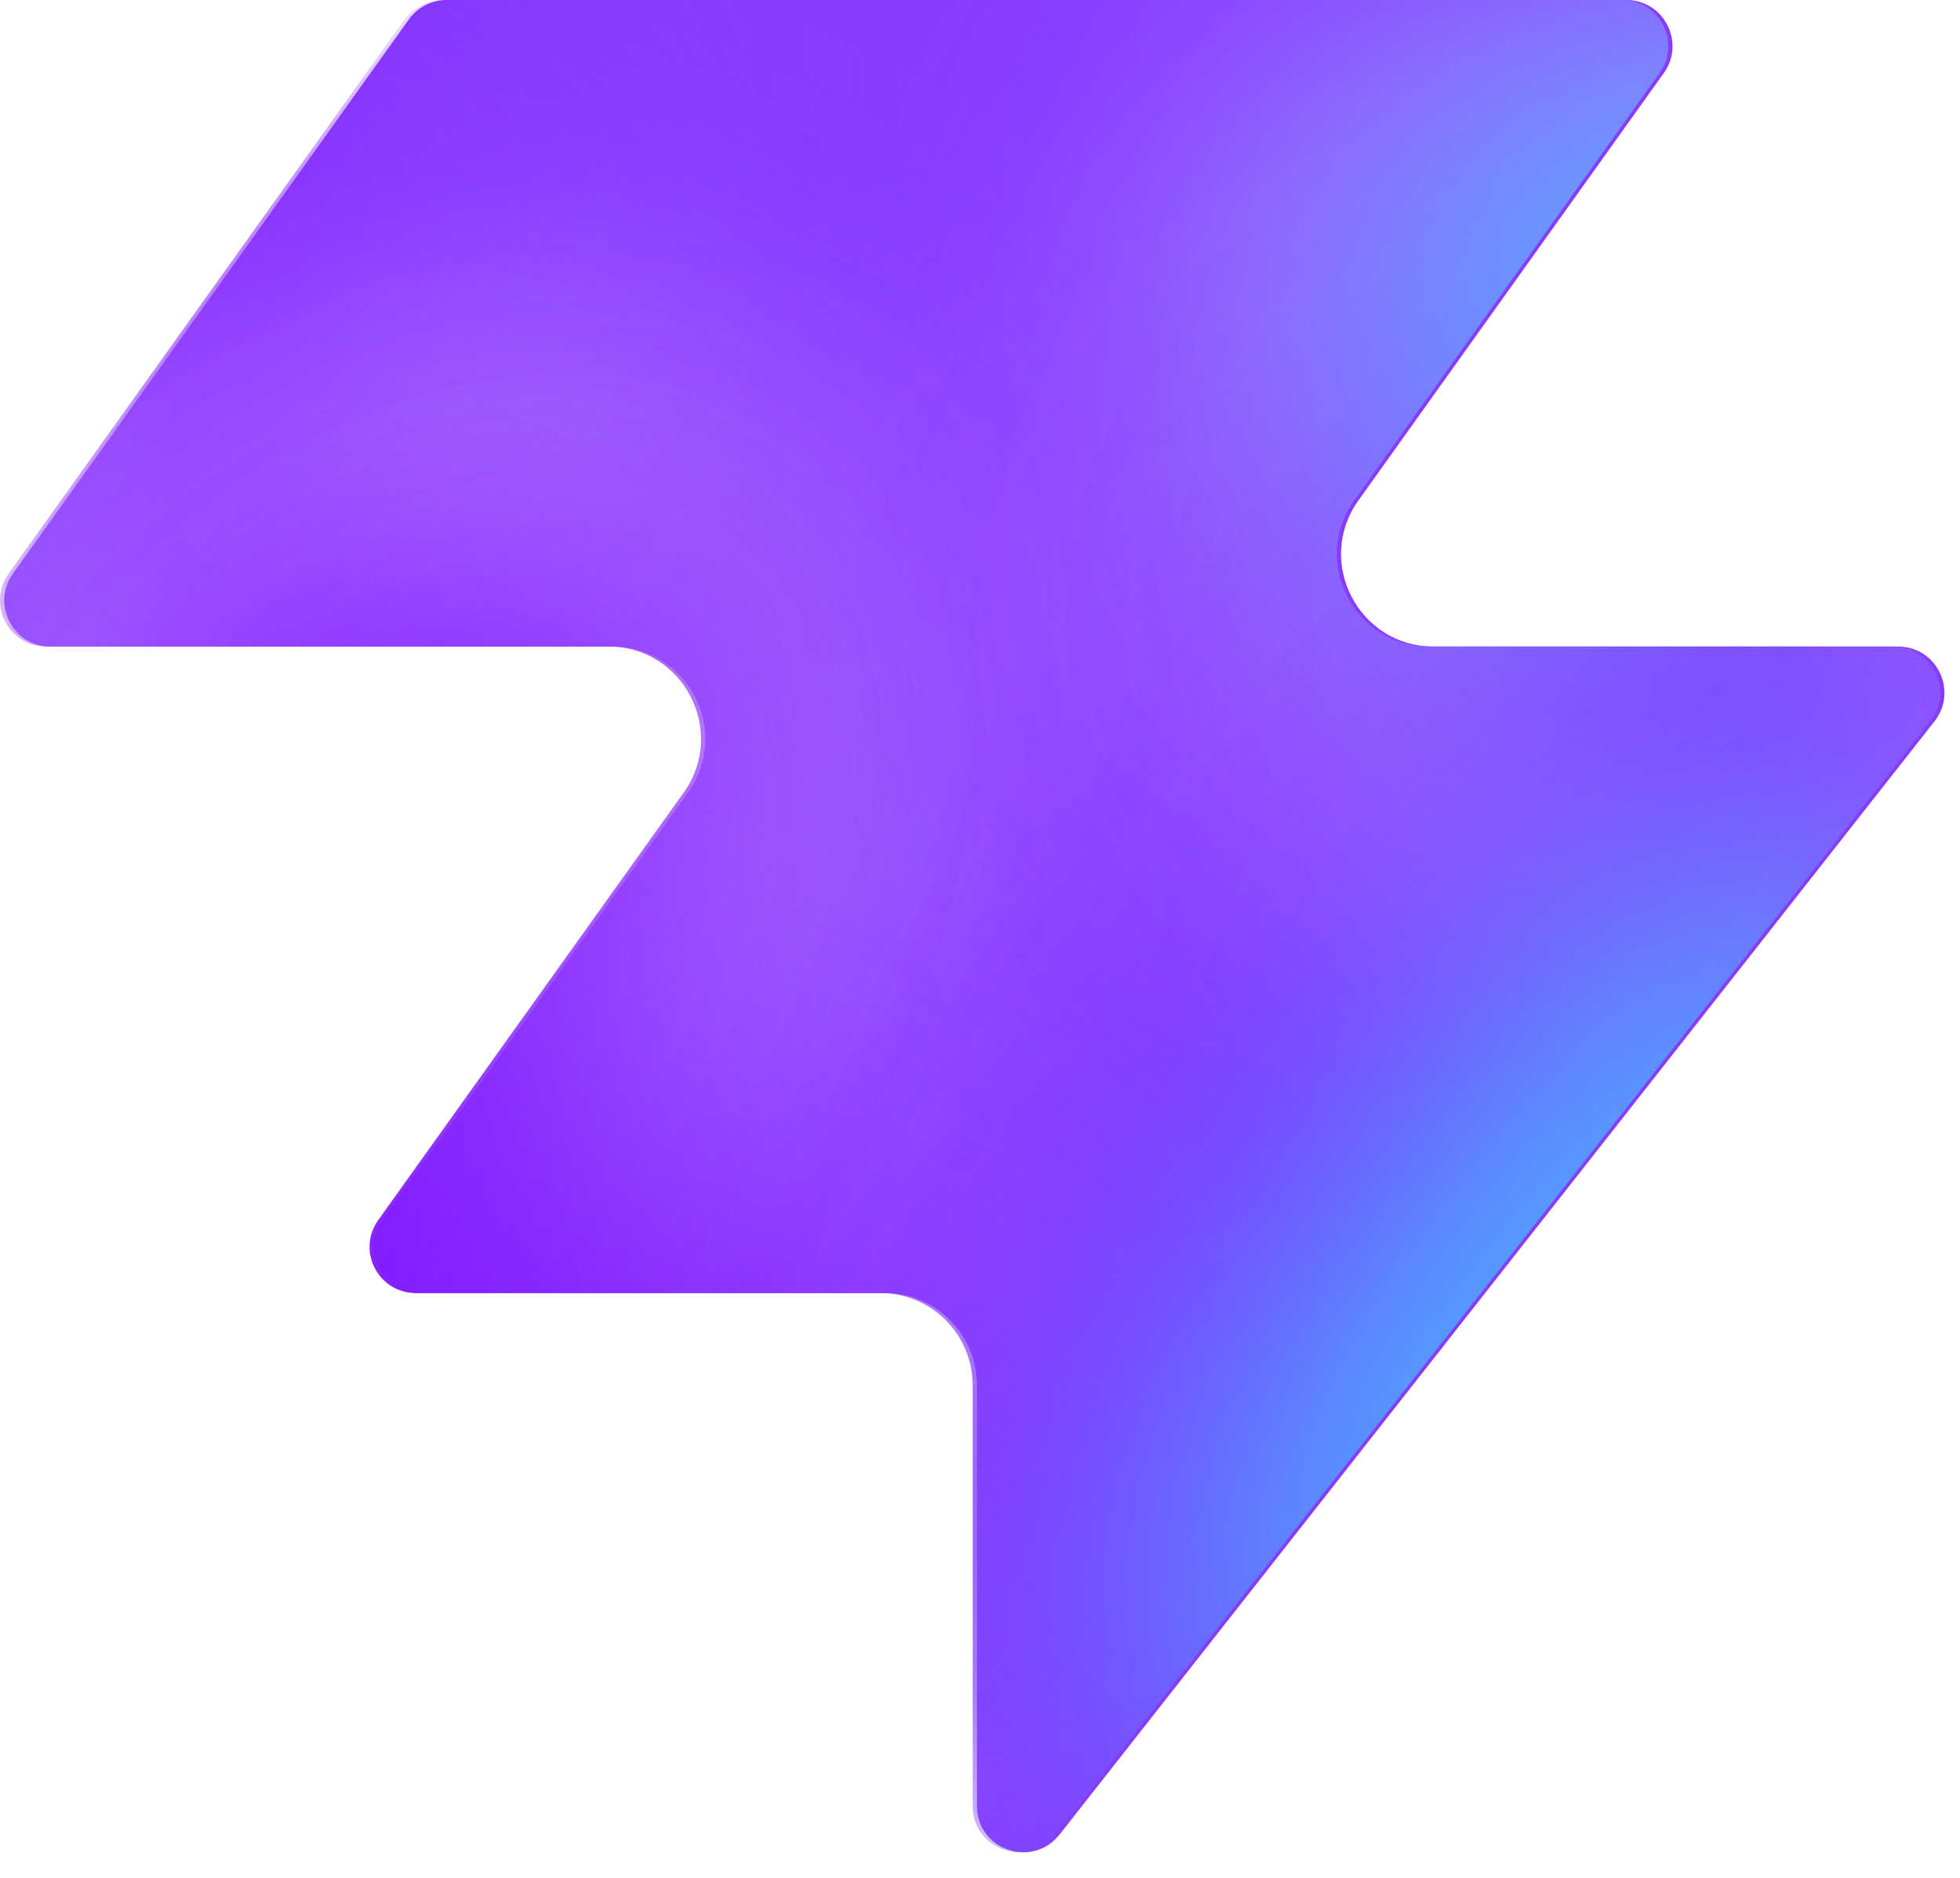
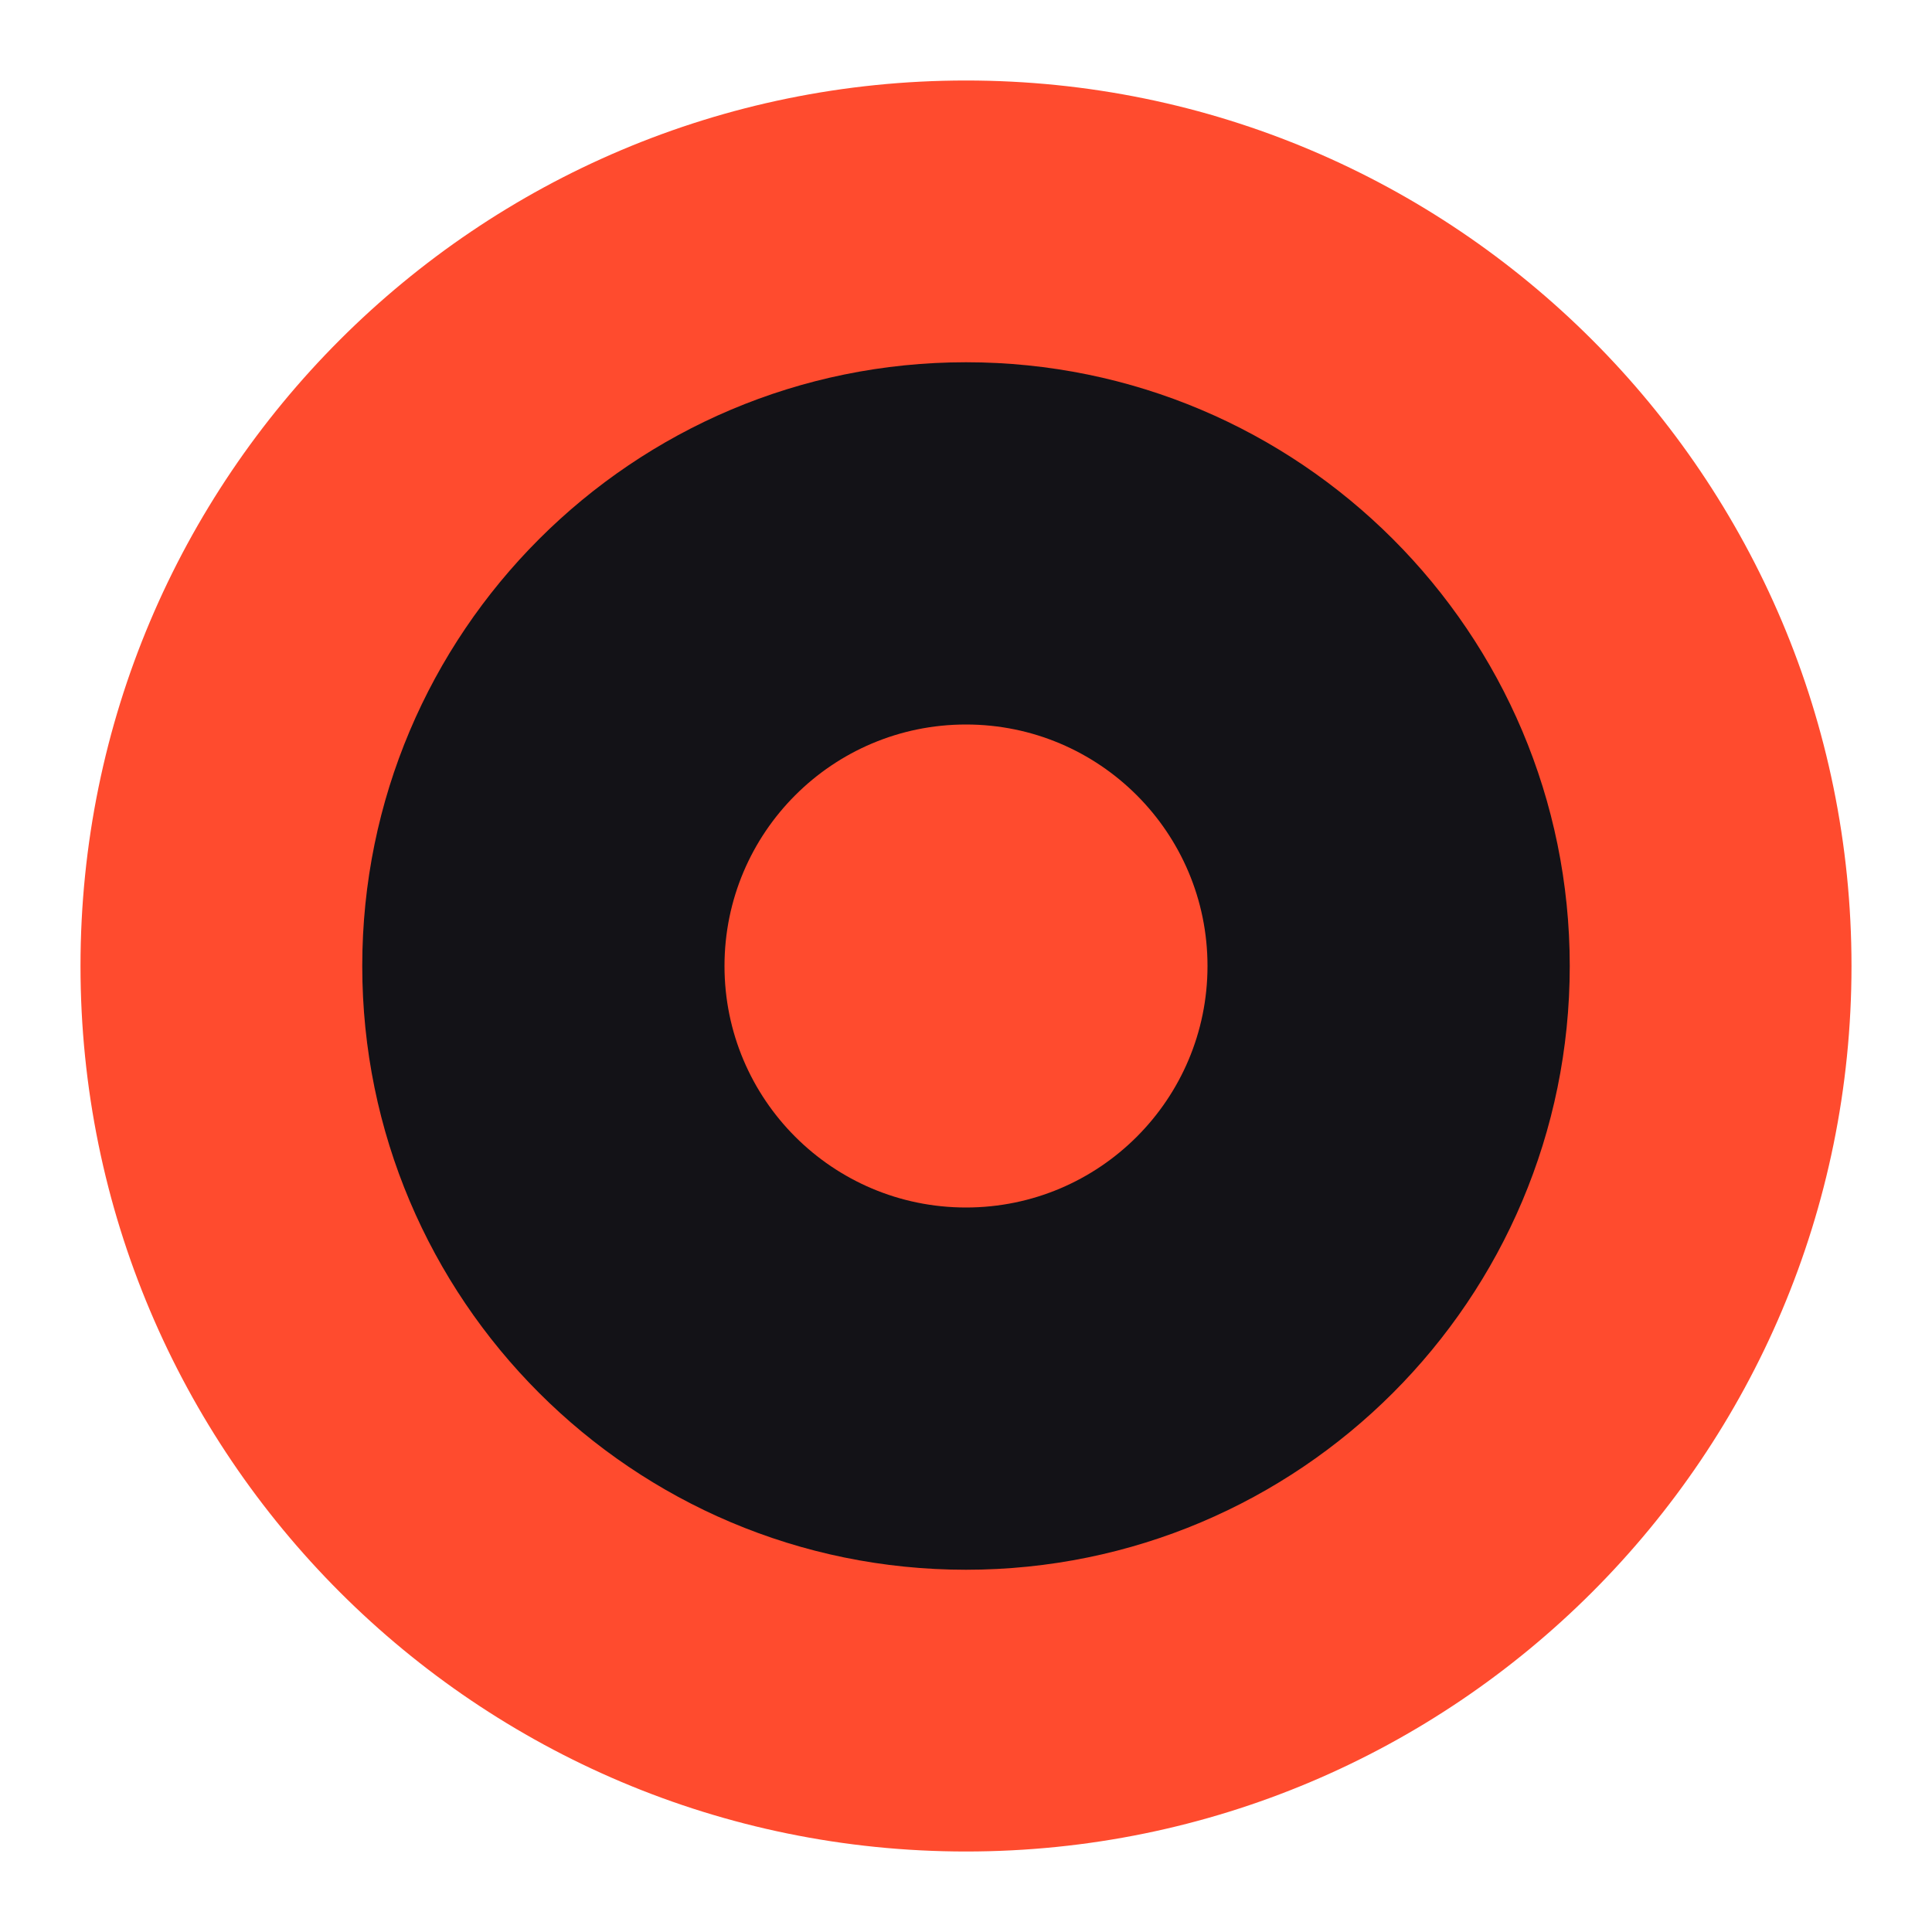
- <svg xmlns="http://www.w3.org/2000/svg" width="48" height="46" fill="none" viewBox="0 0 48 46">
-   <path fill="#863bff" d="M25.946 44.938c-.664.845-2.021.375-2.021-.698V33.937a2.26 2.26 0 0 0-2.262-2.262H10.287c-.92 0-1.456-1.04-.92-1.788l7.48-10.471c1.07-1.497 0-3.578-1.842-3.578H1.237c-.92 0-1.456-1.04-.92-1.788L10.013.474c.214-.297.556-.474.92-.474h28.894c.92 0 1.456 1.04.92 1.788l-7.48 10.471c-1.07 1.498 0 3.579 1.842 3.579h11.377c.943 0 1.473 1.088.89 1.83L25.947 44.94z" style="fill:#863bff;fill:color(display-p3 .525 .23 1);fill-opacity:1" />
-   <mask id="a" width="48" height="46" x="0" y="0" maskUnits="userSpaceOnUse" style="mask-type:alpha">
-     <path fill="#000" d="M25.842 44.938c-.664.844-2.021.375-2.021-.698V33.937a2.26 2.26 0 0 0-2.262-2.262H10.183c-.92 0-1.456-1.04-.92-1.788l7.48-10.471c1.07-1.498 0-3.579-1.842-3.579H1.133c-.92 0-1.456-1.04-.92-1.787L9.91.473c.214-.297.556-.474.92-.474h28.894c.92 0 1.456 1.04.92 1.788l-7.48 10.471c-1.07 1.498 0 3.578 1.842 3.578h11.377c.943 0 1.473 1.088.89 1.832L25.843 44.94z" style="fill:#000;fill-opacity:1" />
-   </mask>
-   <g mask="url(#a)">
-     <g filter="url(#b)">
-       <ellipse cx="5.508" cy="14.704" fill="#ede6ff" rx="5.508" ry="14.704" style="fill:#ede6ff;fill:color(display-p3 .927 .903 1);fill-opacity:1" transform="matrix(.00324 1 1 -.00324 -4.47 31.516)" />
-     </g>
-     <g filter="url(#c)">
-       <ellipse cx="10.399" cy="29.851" fill="#ede6ff" rx="10.399" ry="29.851" style="fill:#ede6ff;fill:color(display-p3 .927 .903 1);fill-opacity:1" transform="matrix(.00324 1 1 -.00324 -39.328 7.883)" />
-     </g>
-     <g filter="url(#d)">
-       <ellipse cx="5.508" cy="30.487" fill="#7e14ff" rx="5.508" ry="30.487" style="fill:#7e14ff;fill:color(display-p3 .492 .077 1);fill-opacity:1" transform="rotate(89.814 -25.913 -14.639)scale(1 -1)" />
-     </g>
-     <g filter="url(#e)">
-       <ellipse cx="5.508" cy="30.599" fill="#7e14ff" rx="5.508" ry="30.599" style="fill:#7e14ff;fill:color(display-p3 .492 .077 1);fill-opacity:1" transform="rotate(89.814 -32.644 -3.334)scale(1 -1)" />
-     </g>
-     <g filter="url(#f)">
-       <ellipse cx="5.508" cy="30.599" fill="#7e14ff" rx="5.508" ry="30.599" style="fill:#7e14ff;fill:color(display-p3 .492 .077 1);fill-opacity:1" transform="matrix(.00324 1 1 -.00324 -34.34 30.47)" />
-     </g>
-     <g filter="url(#g)">
-       <ellipse cx="14.072" cy="22.078" fill="#ede6ff" rx="14.072" ry="22.078" style="fill:#ede6ff;fill:color(display-p3 .927 .903 1);fill-opacity:1" transform="rotate(93.35 24.506 48.493)scale(-1 1)" />
-     </g>
-     <g filter="url(#h)">
-       <ellipse cx="3.47" cy="21.501" fill="#7e14ff" rx="3.47" ry="21.501" style="fill:#7e14ff;fill:color(display-p3 .492 .077 1);fill-opacity:1" transform="rotate(89.009 28.708 47.59)scale(-1 1)" />
-     </g>
-     <g filter="url(#i)">
-       <ellipse cx="3.47" cy="21.501" fill="#7e14ff" rx="3.47" ry="21.501" style="fill:#7e14ff;fill:color(display-p3 .492 .077 1);fill-opacity:1" transform="rotate(89.009 28.708 47.59)scale(-1 1)" />
-     </g>
-     <g filter="url(#j)">
-       <ellipse cx=".387" cy="8.972" fill="#7e14ff" rx="4.407" ry="29.108" style="fill:#7e14ff;fill:color(display-p3 .492 .077 1);fill-opacity:1" transform="rotate(39.51 .387 8.972)" />
-     </g>
-     <g filter="url(#k)">
-       <ellipse cx="47.523" cy="-6.092" fill="#7e14ff" rx="4.407" ry="29.108" style="fill:#7e14ff;fill:color(display-p3 .492 .077 1);fill-opacity:1" transform="rotate(37.892 47.523 -6.092)" />
-     </g>
-     <g filter="url(#l)">
-       <ellipse cx="41.412" cy="6.333" fill="#47bfff" rx="5.971" ry="9.665" style="fill:#47bfff;fill:color(display-p3 .28 .748 1);fill-opacity:1" transform="rotate(37.892 41.412 6.333)" />
-     </g>
-     <g filter="url(#m)">
-       <ellipse cx="-1.879" cy="38.332" fill="#7e14ff" rx="4.407" ry="29.108" style="fill:#7e14ff;fill:color(display-p3 .492 .077 1);fill-opacity:1" transform="rotate(37.892 -1.88 38.332)" />
-     </g>
-     <g filter="url(#n)">
-       <ellipse cx="-1.879" cy="38.332" fill="#7e14ff" rx="4.407" ry="29.108" style="fill:#7e14ff;fill:color(display-p3 .492 .077 1);fill-opacity:1" transform="rotate(37.892 -1.88 38.332)" />
-     </g>
-     <g filter="url(#o)">
-       <ellipse cx="35.651" cy="29.907" fill="#7e14ff" rx="4.407" ry="29.108" style="fill:#7e14ff;fill:color(display-p3 .492 .077 1);fill-opacity:1" transform="rotate(37.892 35.651 29.907)" />
-     </g>
-     <g filter="url(#p)">
-       <ellipse cx="38.418" cy="32.4" fill="#47bfff" rx="5.971" ry="15.297" style="fill:#47bfff;fill:color(display-p3 .28 .748 1);fill-opacity:1" transform="rotate(37.892 38.418 32.4)" />
-     </g>
-   </g>
-   <defs>
-     <filter id="b" width="60.045" height="41.654" x="-19.77" y="16.149" color-interpolation-filters="sRGB" filterUnits="userSpaceOnUse">
-       <feFlood flood-opacity="0" result="BackgroundImageFix" />
-       <feBlend in="SourceGraphic" in2="BackgroundImageFix" result="shape" />
-       <feGaussianBlur result="effect1_foregroundBlur_2002_17158" stdDeviation="7.659" />
-     </filter>
-     <filter id="c" width="90.34" height="51.437" x="-54.613" y="-7.533" color-interpolation-filters="sRGB" filterUnits="userSpaceOnUse">
-       <feFlood flood-opacity="0" result="BackgroundImageFix" />
-       <feBlend in="SourceGraphic" in2="BackgroundImageFix" result="shape" />
-       <feGaussianBlur result="effect1_foregroundBlur_2002_17158" stdDeviation="7.659" />
-     </filter>
-     <filter id="d" width="79.355" height="29.4" x="-49.64" y="2.03" color-interpolation-filters="sRGB" filterUnits="userSpaceOnUse">
-       <feFlood flood-opacity="0" result="BackgroundImageFix" />
-       <feBlend in="SourceGraphic" in2="BackgroundImageFix" result="shape" />
-       <feGaussianBlur result="effect1_foregroundBlur_2002_17158" stdDeviation="4.596" />
-     </filter>
-     <filter id="e" width="79.579" height="29.4" x="-45.045" y="20.029" color-interpolation-filters="sRGB" filterUnits="userSpaceOnUse">
-       <feFlood flood-opacity="0" result="BackgroundImageFix" />
-       <feBlend in="SourceGraphic" in2="BackgroundImageFix" result="shape" />
-       <feGaussianBlur result="effect1_foregroundBlur_2002_17158" stdDeviation="4.596" />
-     </filter>
-     <filter id="f" width="79.579" height="29.4" x="-43.513" y="21.178" color-interpolation-filters="sRGB" filterUnits="userSpaceOnUse">
-       <feFlood flood-opacity="0" result="BackgroundImageFix" />
-       <feBlend in="SourceGraphic" in2="BackgroundImageFix" result="shape" />
-       <feGaussianBlur result="effect1_foregroundBlur_2002_17158" stdDeviation="4.596" />
-     </filter>
-     <filter id="g" width="74.749" height="58.852" x="15.756" y="-17.901" color-interpolation-filters="sRGB" filterUnits="userSpaceOnUse">
-       <feFlood flood-opacity="0" result="BackgroundImageFix" />
-       <feBlend in="SourceGraphic" in2="BackgroundImageFix" result="shape" />
-       <feGaussianBlur result="effect1_foregroundBlur_2002_17158" stdDeviation="7.659" />
-     </filter>
-     <filter id="h" width="61.377" height="25.362" x="23.548" y="2.284" color-interpolation-filters="sRGB" filterUnits="userSpaceOnUse">
-       <feFlood flood-opacity="0" result="BackgroundImageFix" />
-       <feBlend in="SourceGraphic" in2="BackgroundImageFix" result="shape" />
-       <feGaussianBlur result="effect1_foregroundBlur_2002_17158" stdDeviation="4.596" />
-     </filter>
-     <filter id="i" width="61.377" height="25.362" x="23.548" y="2.284" color-interpolation-filters="sRGB" filterUnits="userSpaceOnUse">
-       <feFlood flood-opacity="0" result="BackgroundImageFix" />
-       <feBlend in="SourceGraphic" in2="BackgroundImageFix" result="shape" />
-       <feGaussianBlur result="effect1_foregroundBlur_2002_17158" stdDeviation="4.596" />
-     </filter>
-     <filter id="j" width="56.045" height="63.649" x="-27.636" y="-22.853" color-interpolation-filters="sRGB" filterUnits="userSpaceOnUse">
-       <feFlood flood-opacity="0" result="BackgroundImageFix" />
-       <feBlend in="SourceGraphic" in2="BackgroundImageFix" result="shape" />
-       <feGaussianBlur result="effect1_foregroundBlur_2002_17158" stdDeviation="4.596" />
-     </filter>
-     <filter id="k" width="54.814" height="64.646" x="20.116" y="-38.415" color-interpolation-filters="sRGB" filterUnits="userSpaceOnUse">
-       <feFlood flood-opacity="0" result="BackgroundImageFix" />
-       <feBlend in="SourceGraphic" in2="BackgroundImageFix" result="shape" />
-       <feGaussianBlur result="effect1_foregroundBlur_2002_17158" stdDeviation="4.596" />
-     </filter>
-     <filter id="l" width="33.541" height="35.313" x="24.641" y="-11.323" color-interpolation-filters="sRGB" filterUnits="userSpaceOnUse">
-       <feFlood flood-opacity="0" result="BackgroundImageFix" />
-       <feBlend in="SourceGraphic" in2="BackgroundImageFix" result="shape" />
-       <feGaussianBlur result="effect1_foregroundBlur_2002_17158" stdDeviation="4.596" />
-     </filter>
-     <filter id="m" width="54.814" height="64.646" x="-29.286" y="6.009" color-interpolation-filters="sRGB" filterUnits="userSpaceOnUse">
-       <feFlood flood-opacity="0" result="BackgroundImageFix" />
-       <feBlend in="SourceGraphic" in2="BackgroundImageFix" result="shape" />
-       <feGaussianBlur result="effect1_foregroundBlur_2002_17158" stdDeviation="4.596" />
-     </filter>
-     <filter id="n" width="54.814" height="64.646" x="-29.286" y="6.009" color-interpolation-filters="sRGB" filterUnits="userSpaceOnUse">
-       <feFlood flood-opacity="0" result="BackgroundImageFix" />
-       <feBlend in="SourceGraphic" in2="BackgroundImageFix" result="shape" />
-       <feGaussianBlur result="effect1_foregroundBlur_2002_17158" stdDeviation="4.596" />
-     </filter>
-     <filter id="o" width="54.814" height="64.646" x="8.244" y="-2.416" color-interpolation-filters="sRGB" filterUnits="userSpaceOnUse">
-       <feFlood flood-opacity="0" result="BackgroundImageFix" />
-       <feBlend in="SourceGraphic" in2="BackgroundImageFix" result="shape" />
-       <feGaussianBlur result="effect1_foregroundBlur_2002_17158" stdDeviation="4.596" />
-     </filter>
-     <filter id="p" width="39.409" height="43.623" x="18.713" y="10.588" color-interpolation-filters="sRGB" filterUnits="userSpaceOnUse">
-       <feFlood flood-opacity="0" result="BackgroundImageFix" />
-       <feBlend in="SourceGraphic" in2="BackgroundImageFix" result="shape" />
-       <feGaussianBlur result="effect1_foregroundBlur_2002_17158" stdDeviation="4.596" />
-     </filter>
-   </defs>
+ <svg xmlns="http://www.w3.org/2000/svg" viewBox="0 0 48 48">
+   <circle cx="24" cy="24" r="22" fill="#FF4B2E" />
+   <circle cx="24" cy="24" r="15" fill="#131217" />
+   <circle cx="24" cy="24" r="6" fill="#FF4B2E" />
</svg>
